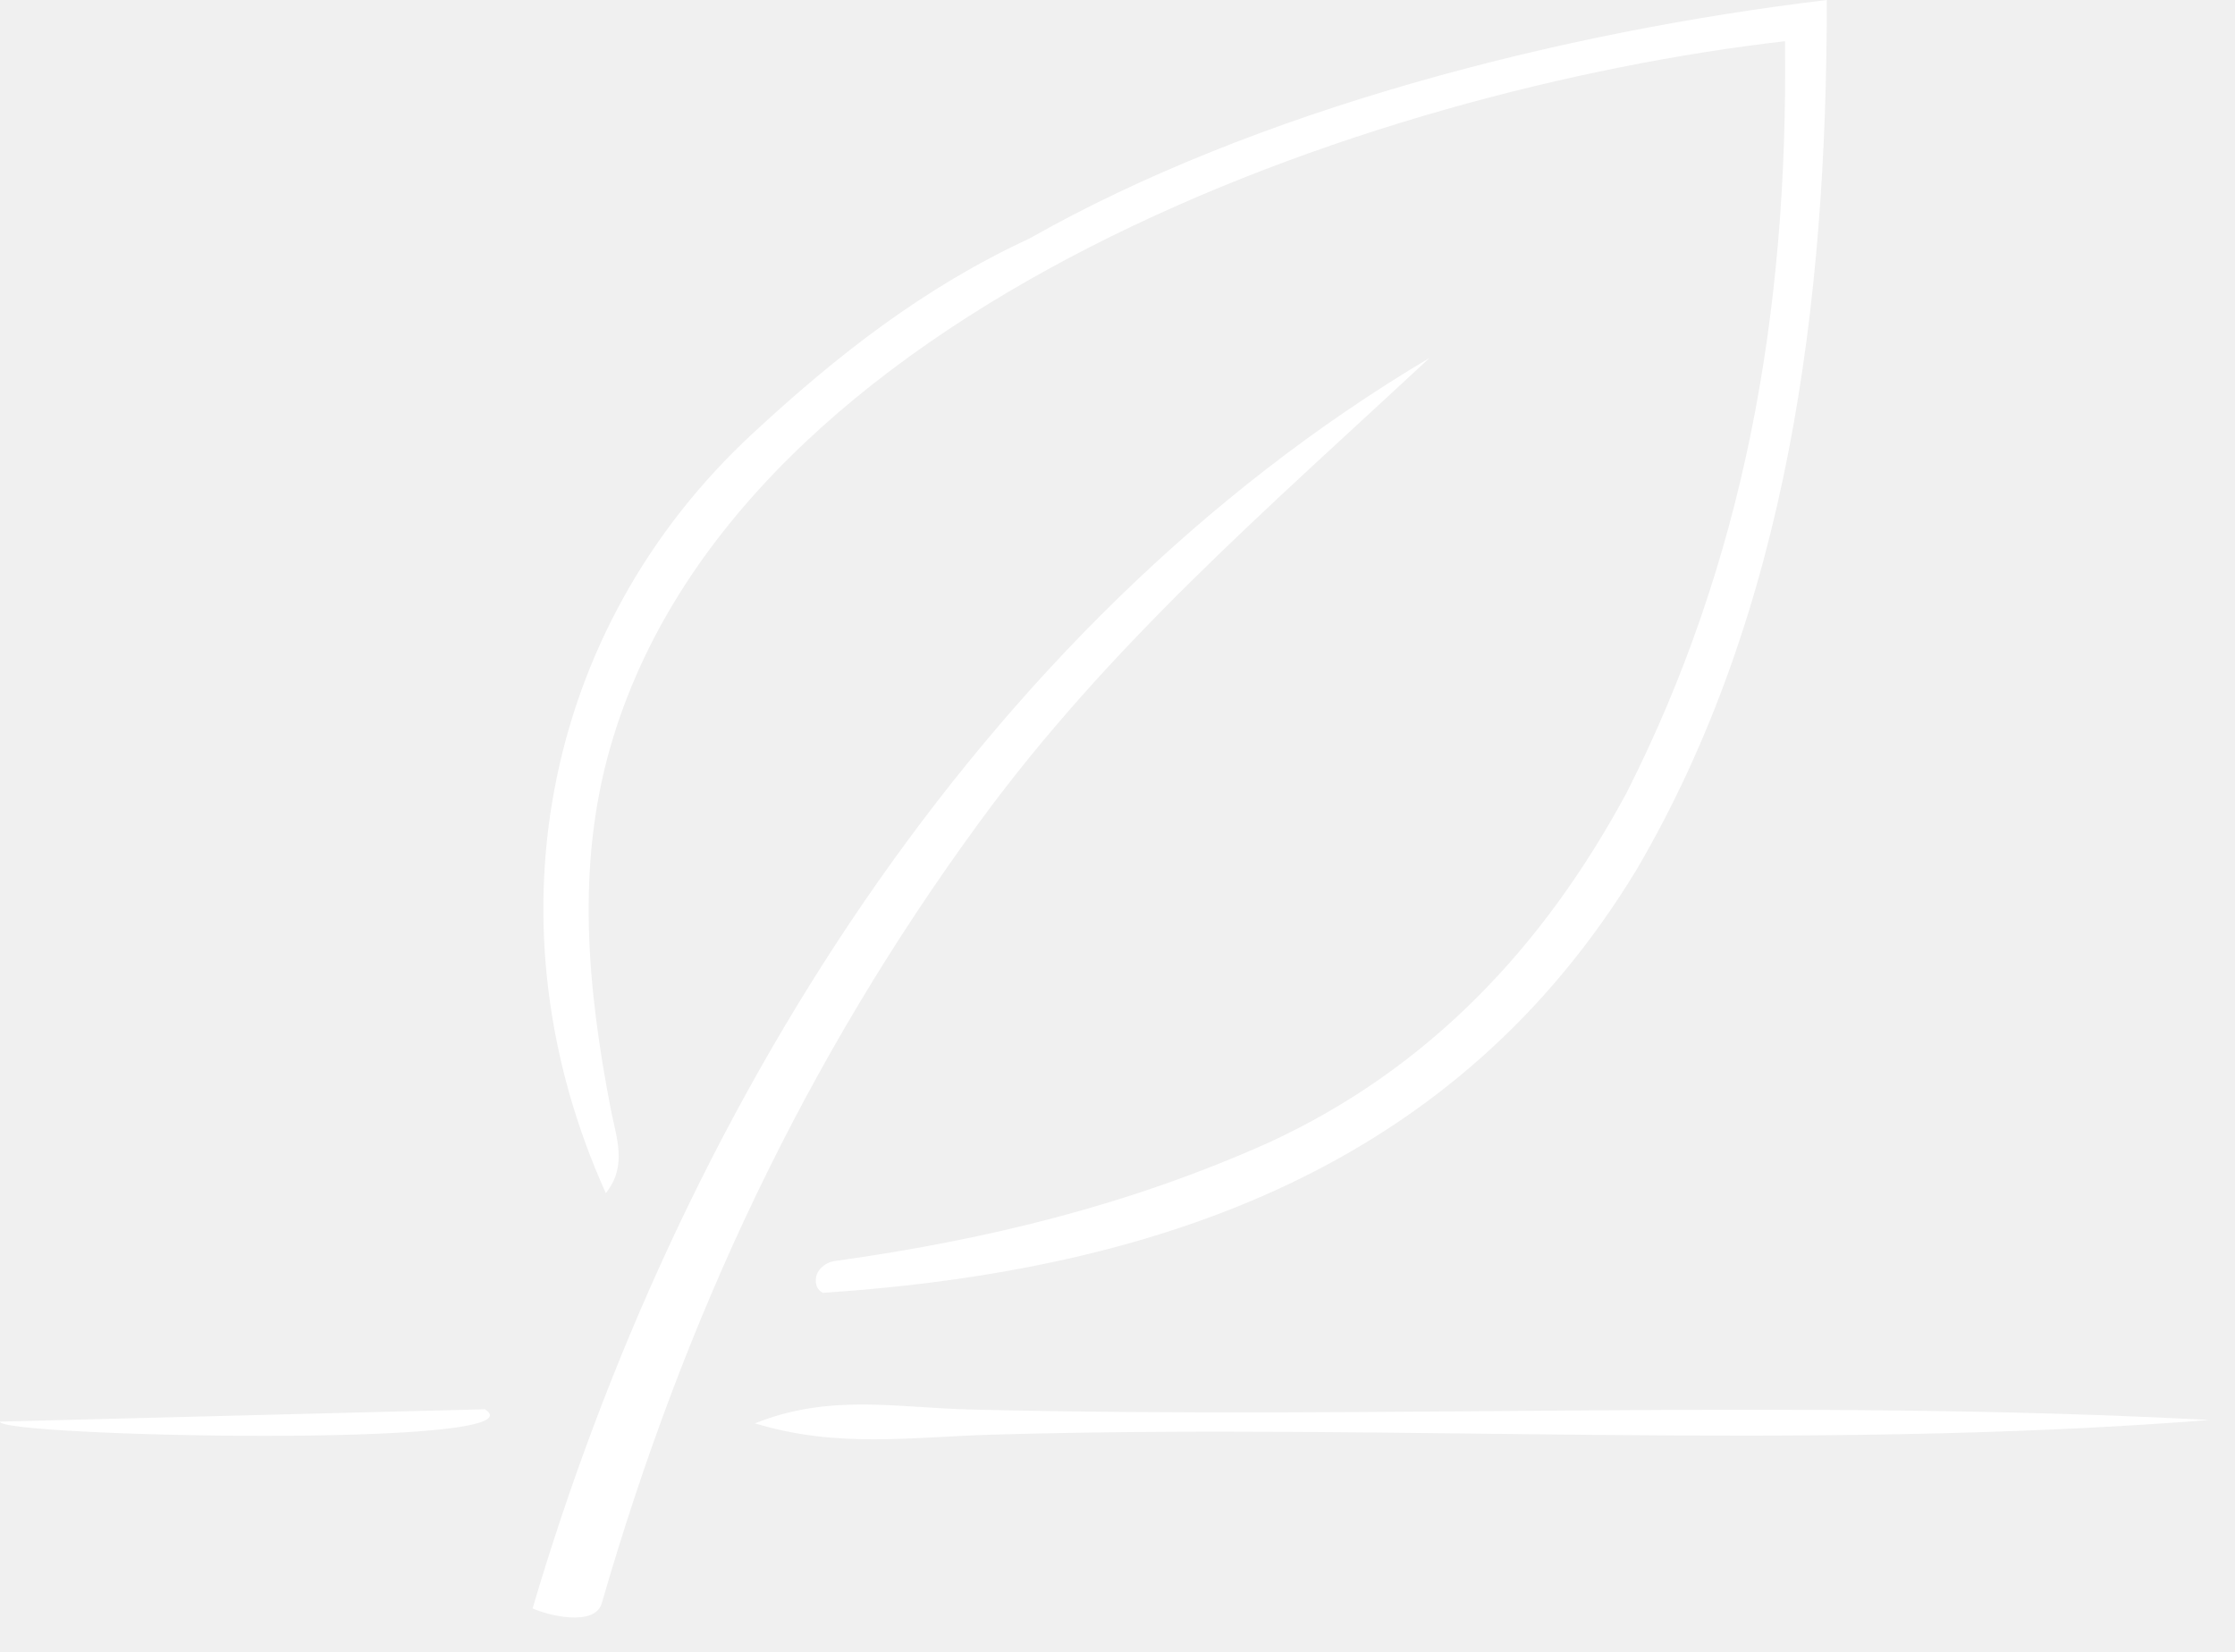
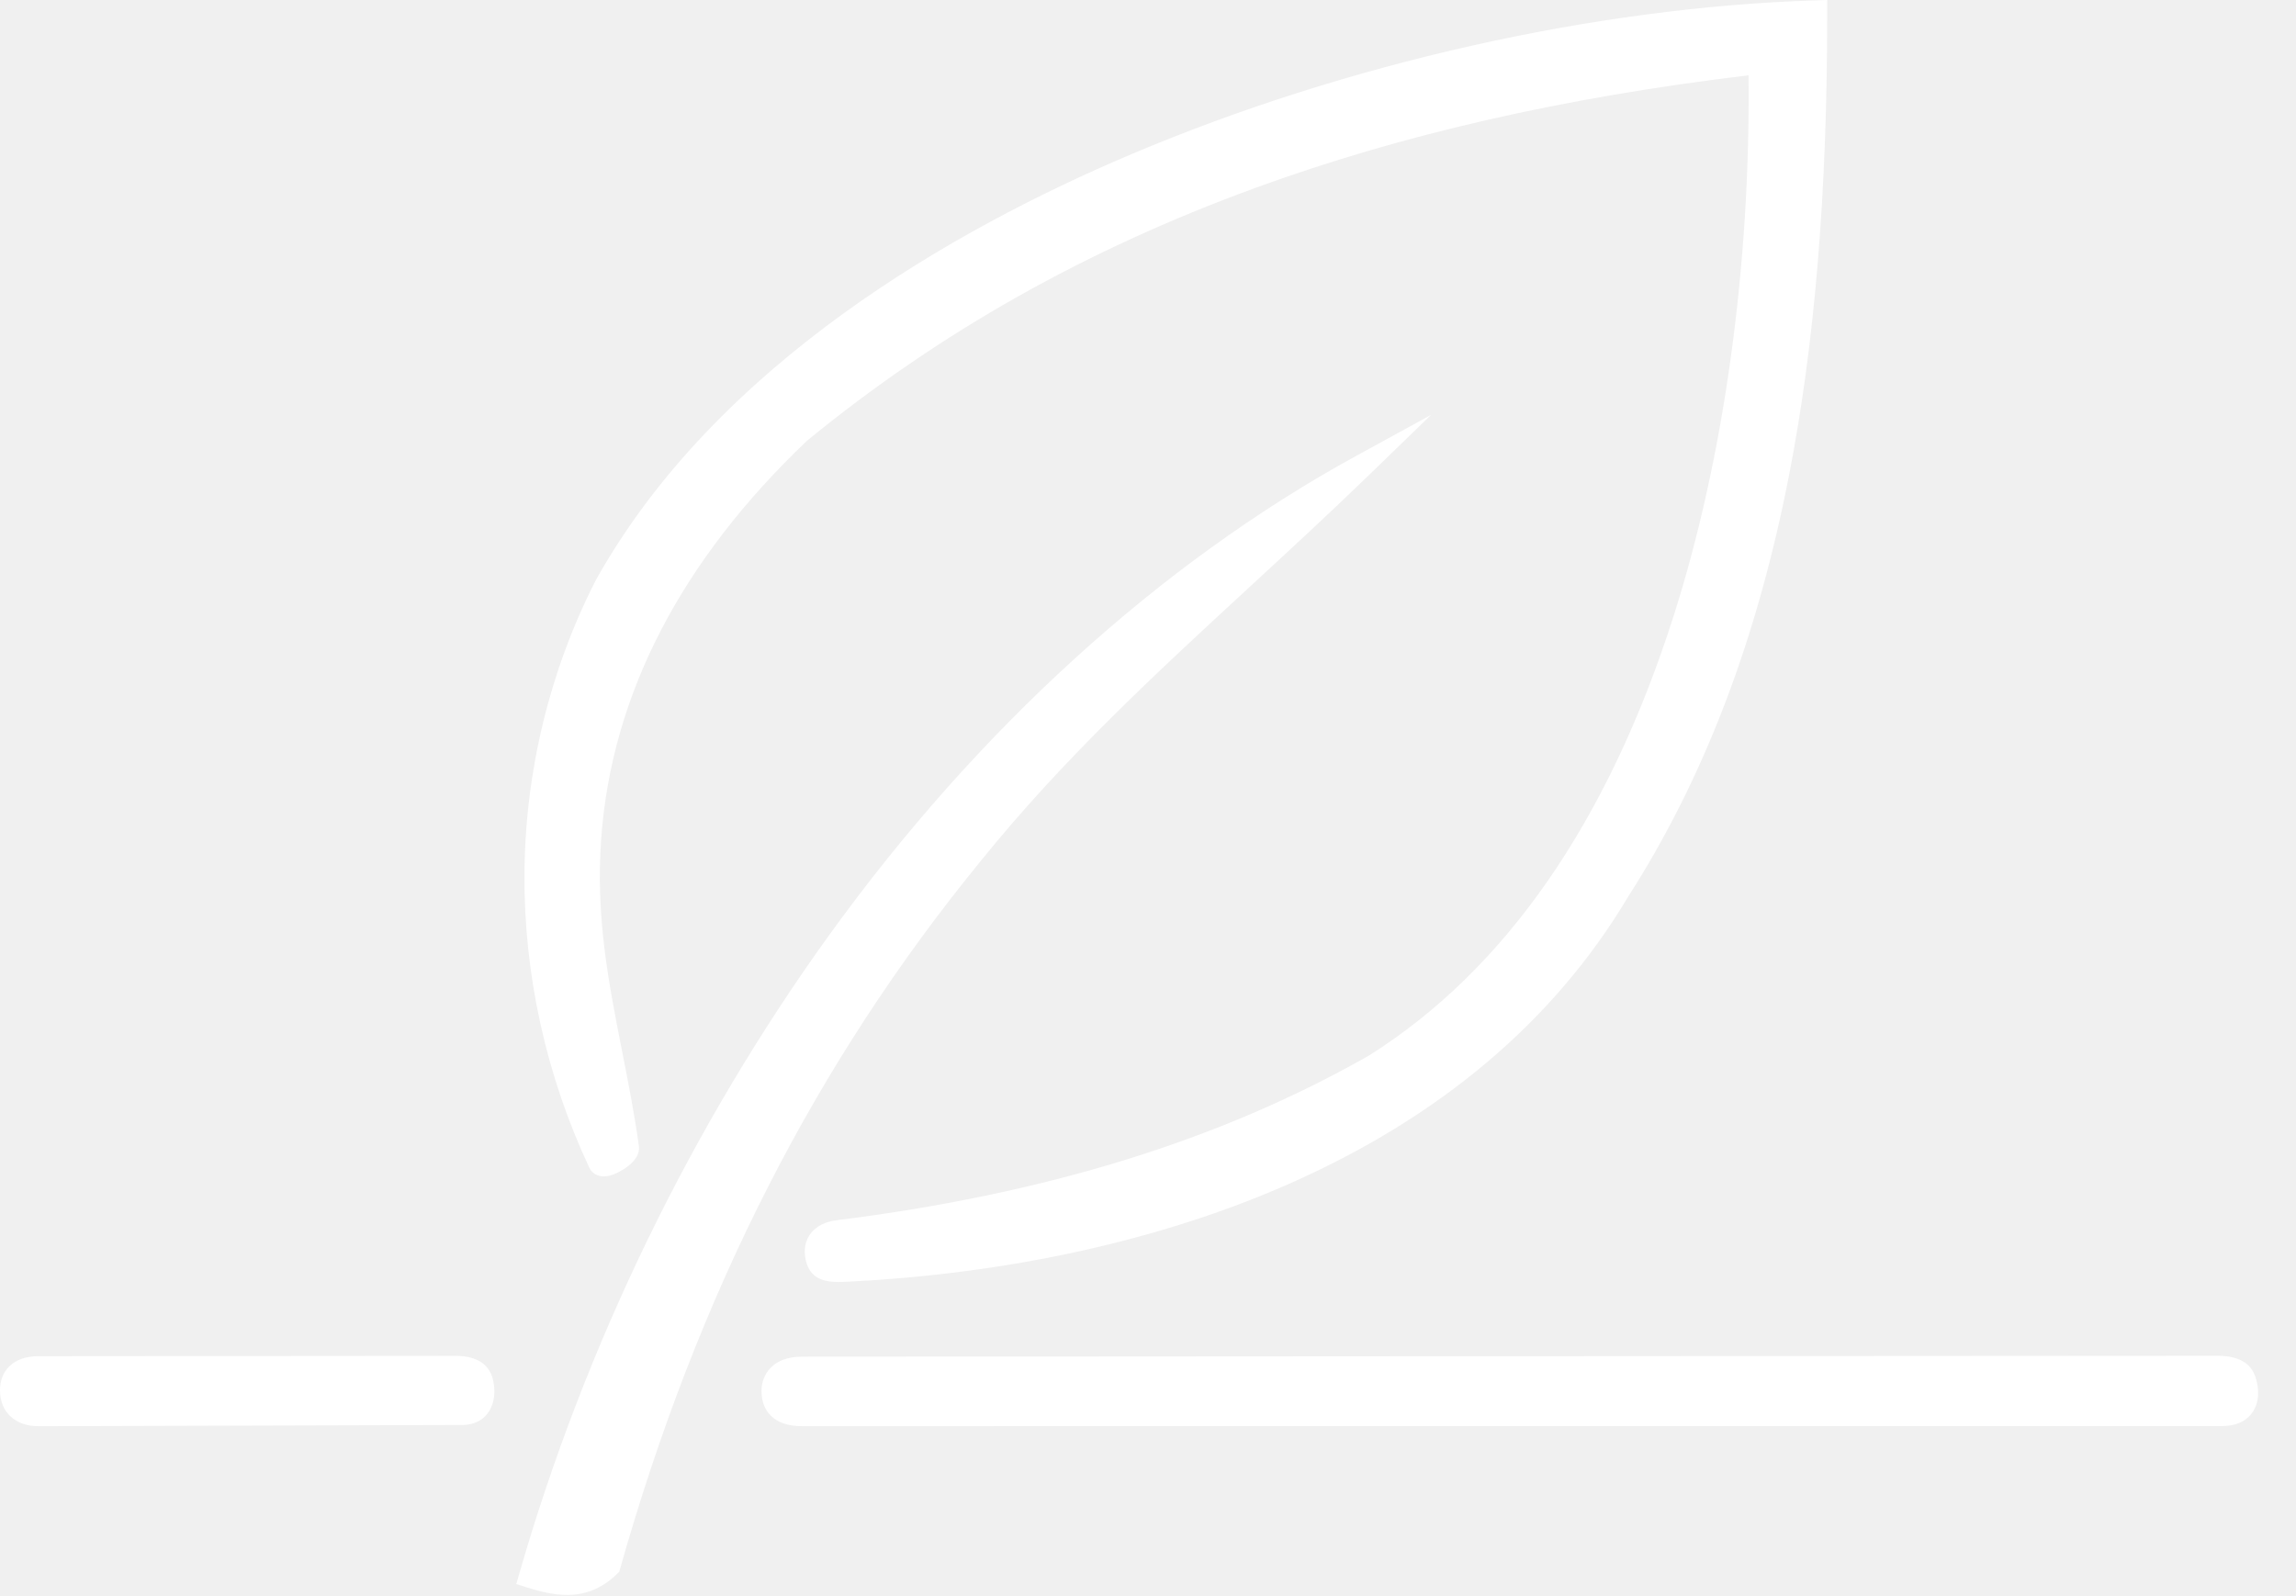
- <svg xmlns="http://www.w3.org/2000/svg" width="46" height="34" viewBox="0 0 46 34" fill="none">
-   <path d="M36.74 0.848C28.218 1.827 15.161 6.326 12.56 15.384C11.854 17.844 12.091 20.338 12.567 22.811C12.681 23.41 12.922 23.991 12.469 24.558C10.009 19.115 11.113 12.976 15.496 8.918C17.238 7.304 19.01 5.919 21.191 4.908C25.839 2.268 32.104 0.658 37.599 0C37.599 6.255 36.798 12.583 33.683 17.901C29.974 24.012 23.879 26.147 16.936 26.611C16.764 26.517 16.787 26.351 16.797 26.282C16.815 26.165 16.954 25.987 17.187 25.955C20.311 25.521 23.249 24.8 26.113 23.518C29.405 22.002 31.767 19.494 33.481 16.312C35.855 11.621 36.81 6.557 36.738 0.85L36.74 0.848Z" fill="white" />
-   <path d="M12.386 32.999C12.242 33.495 11.252 33.245 10.962 33.104C13.928 23.054 20.051 12.931 29.421 7.368C26.088 10.471 22.834 13.267 20.167 16.911C16.592 21.794 14.095 27.082 12.386 32.999Z" fill="white" />
-   <path d="M45.488 29.227C36.97 29.889 28.803 29.286 20.416 29.53C18.738 29.578 17.24 29.814 15.538 29.297C17.073 28.682 18.427 28.973 19.972 29.012C28.541 29.222 36.975 28.776 45.488 29.229V29.227Z" fill="white" />
-   <path d="M9.979 29.007C11.284 29.819 -0.072 29.569 0 29.261L9.979 29.007Z" fill="white" />
+ <svg xmlns="http://www.w3.org/2000/svg" width="59" height="41" viewBox="0 0 59 41" fill="none">
+   <path d="M15.705 30.202C15.914 30.14 16.471 29.849 16.418 29.456C16.304 28.632 16.146 27.827 15.992 27.048C15.638 25.253 15.303 23.557 15.449 21.55C15.717 17.854 17.496 14.414 20.736 11.328C24.13 8.548 27.895 6.423 32.245 4.834C36.017 3.456 40.169 2.507 44.932 1.935C44.984 6.85 44.301 11.778 43.001 15.848C41.316 21.125 38.683 24.92 35.178 27.127C31.359 29.301 26.885 30.685 21.5 31.36C21.09 31.411 20.891 31.602 20.795 31.753C20.667 31.956 20.644 32.216 20.733 32.483C20.866 32.883 21.222 32.947 21.553 32.947C21.637 32.947 21.718 32.943 21.794 32.938H21.803C25.94 32.732 29.844 31.868 33.094 30.438C36.992 28.724 39.93 26.243 41.826 23.064C43.79 20.002 45.147 16.449 45.975 12.202C46.638 8.803 46.958 4.912 46.953 0.307V0L46.644 0.01C40.997 0.187 34.598 1.626 29.087 3.957C24.513 5.891 18.411 9.36 15.315 14.902L15.31 14.911C14.13 17.218 13.495 19.826 13.477 22.452C13.459 25.038 14.036 27.651 15.144 30.01C15.215 30.162 15.4 30.293 15.705 30.203V30.202Z" fill="white" />
+   <path d="M14.566 40.99C15.004 40.99 15.441 40.853 15.856 40.449L15.913 40.393L15.935 40.316C17.926 33.273 20.954 27.326 25.196 22.134C27.32 19.503 29.661 17.344 32.139 15.059C33.136 14.139 34.168 13.188 35.186 12.201L36.774 10.662L34.834 11.725C29.807 14.479 25.131 18.733 21.309 24.029C17.783 28.916 15.03 34.587 13.347 40.431L13.267 40.709L13.543 40.797C13.879 40.904 14.223 40.988 14.566 40.988V40.99Z" fill="white" />
+   <path d="M57.913 35.28C57.699 34.842 57.138 34.843 56.954 34.843L20.608 34.866C19.846 34.866 19.572 35.336 19.569 35.738C19.567 36.005 19.646 36.221 19.805 36.38C19.984 36.561 20.254 36.652 20.608 36.652L57.097 36.649C57.565 36.649 57.792 36.442 57.9 36.269C58.121 35.918 58.005 35.468 57.913 35.28Z" fill="white" />
+   <path d="M0.983 36.653H0.988L11.871 36.622C12.255 36.621 12.457 36.437 12.559 36.283C12.77 35.962 12.713 35.531 12.623 35.318C12.531 35.102 12.297 34.845 11.706 34.845H11.704L0.992 34.854C0.664 34.854 0.409 34.944 0.232 35.122C0.078 35.278 -0.003 35.492 8.01219e-05 35.74C0.005 36.294 0.392 36.652 0.983 36.652V36.653Z" fill="white" />
</svg>
